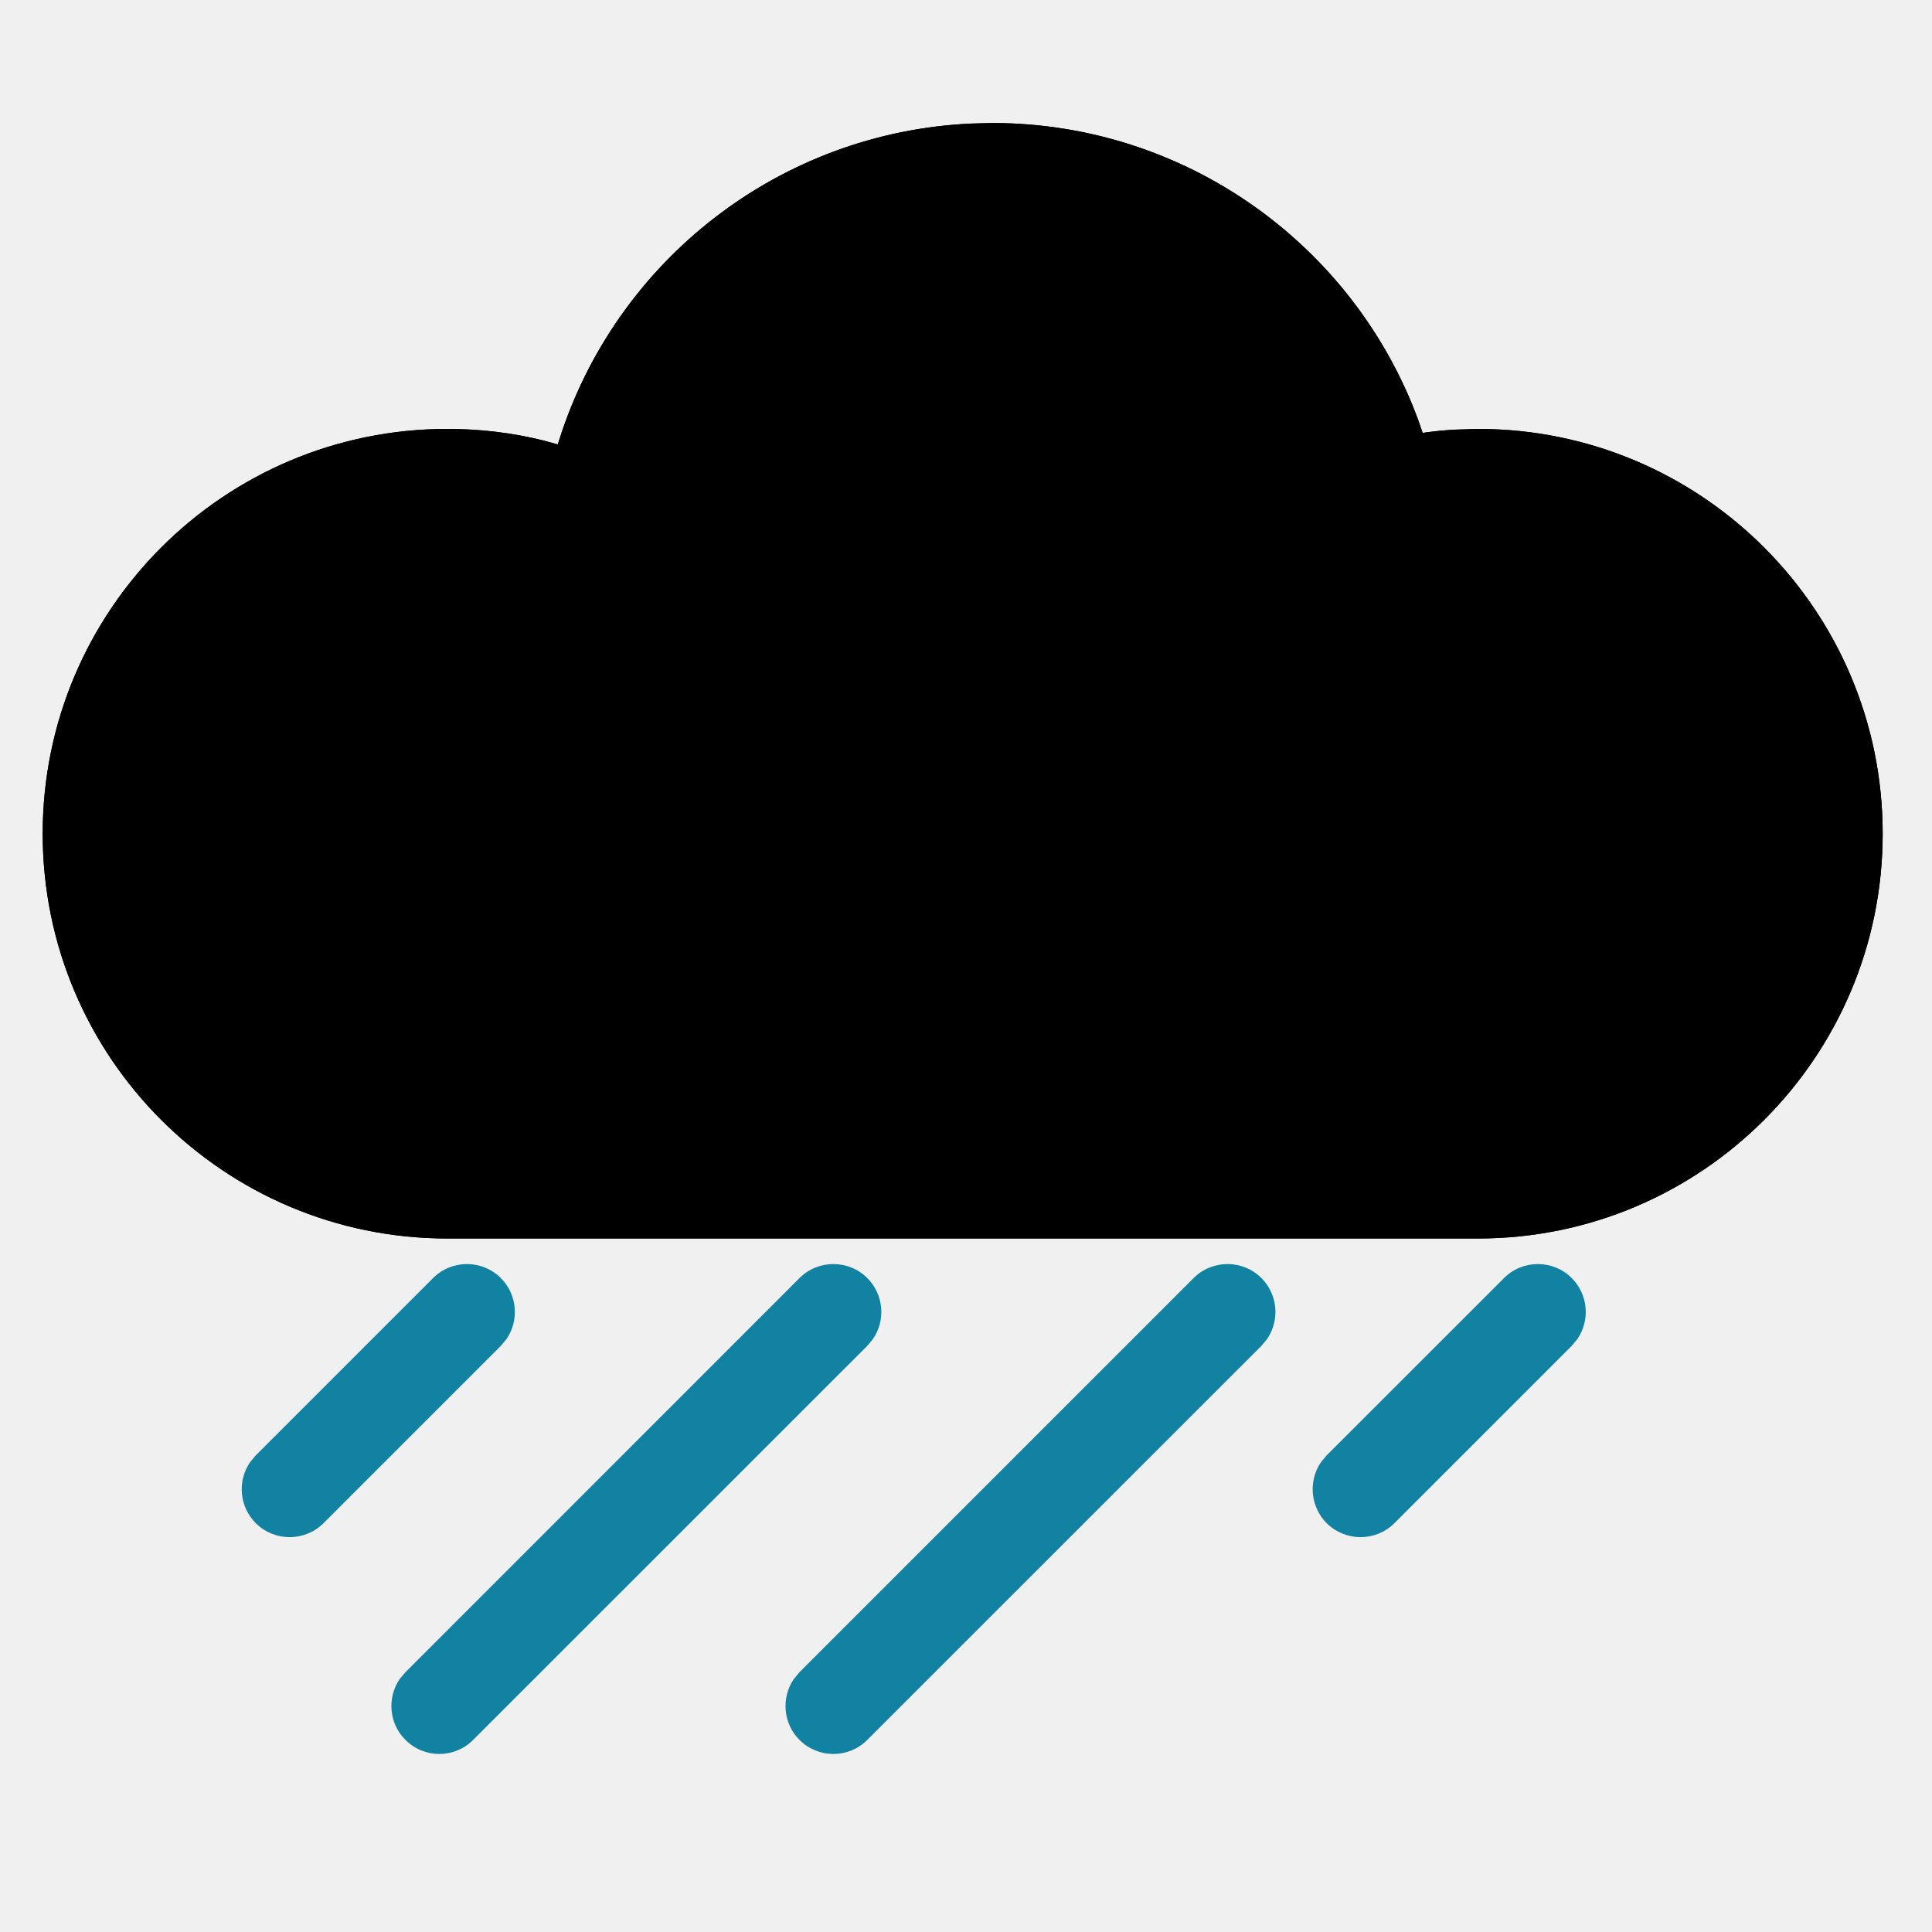
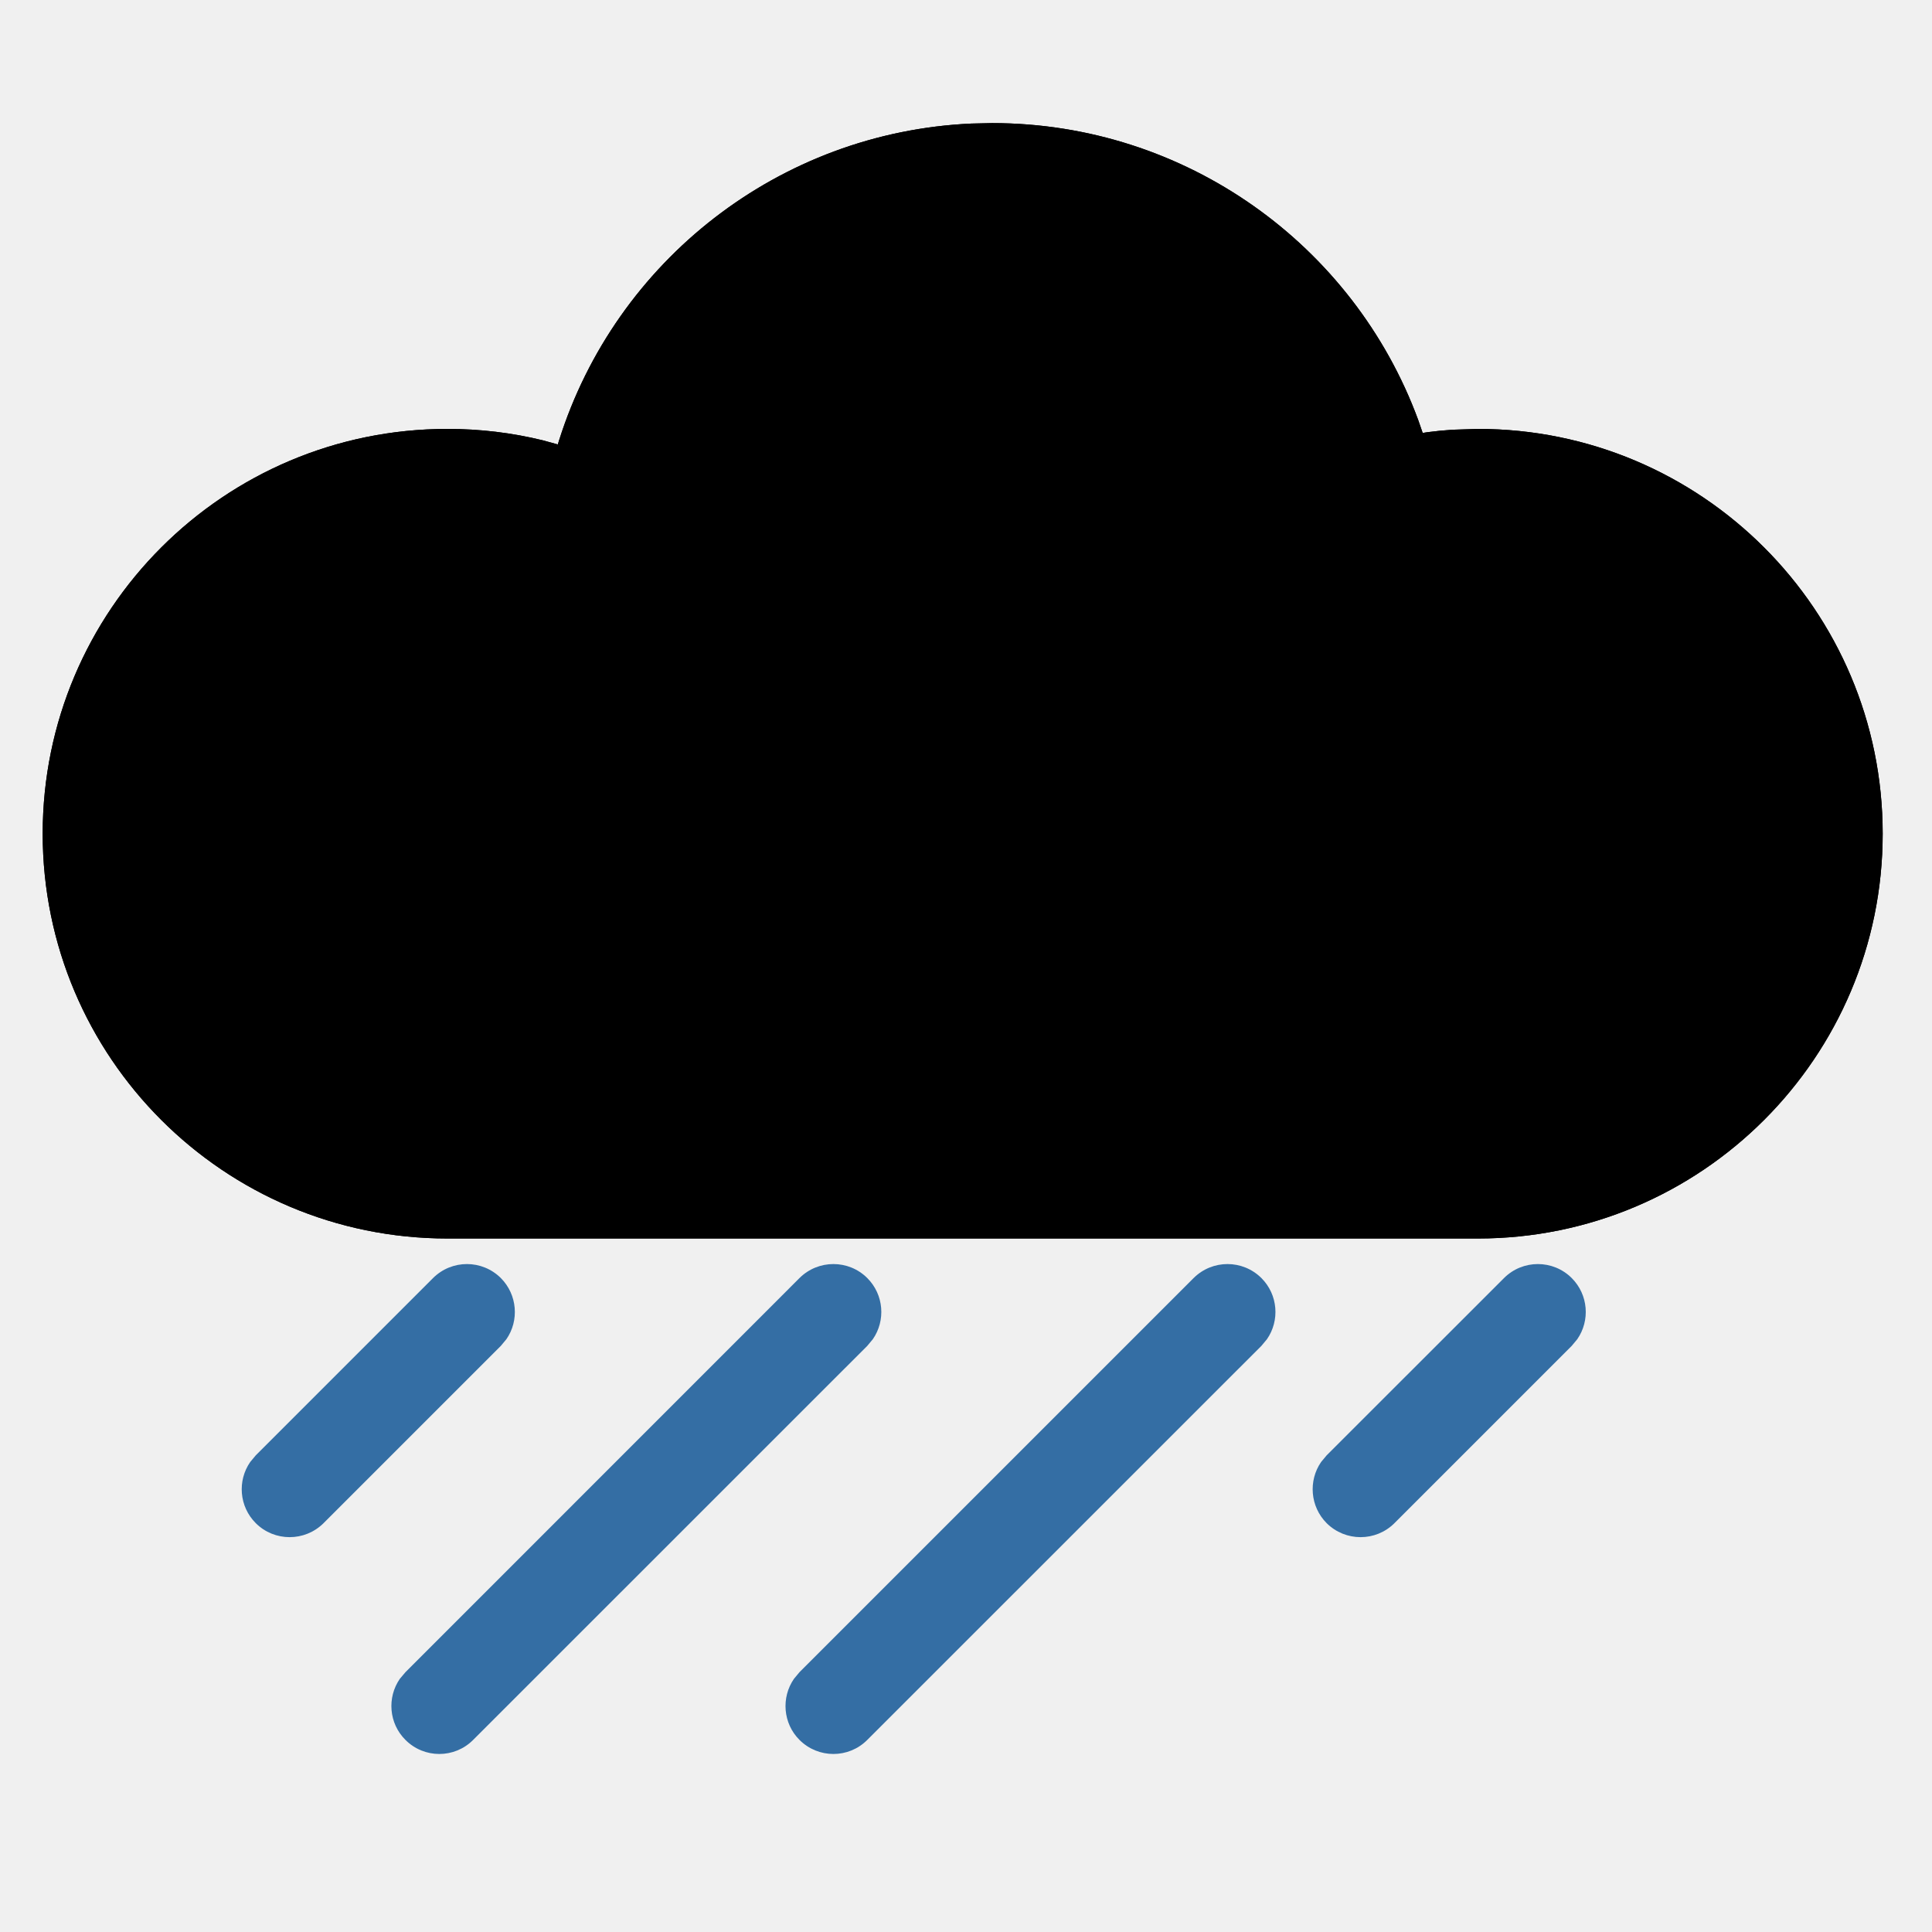
<svg xmlns="http://www.w3.org/2000/svg" xmlns:xlink="http://www.w3.org/1999/xlink" width="21" height="21" viewBox="0 0 21 21">
  <defs>
-     <path id="rain-a" d="M10.859,1.843 C8.771,1.937 6.994,3.335 6.378,5.283 L6.363,5.331 L6.204,5.287 C5.866,5.204 5.518,5.162 5.164,5.162 C2.734,5.162 0.764,7.132 0.764,9.562 C0.764,11.992 2.734,13.962 5.164,13.962 L16.364,13.962 C18.794,13.962 20.764,11.992 20.764,9.562 C20.764,7.132 18.794,5.162 16.364,5.162 L16.088,5.171 C15.996,5.177 15.905,5.186 15.813,5.198 L15.764,5.206 L15.715,5.064 C15.012,3.158 13.182,1.837 11.083,1.837 L10.859,1.843 Z" />
+     <path id="rain-a" d="M10.859,0.843 C8.771,0.937 6.994,2.335 6.378,4.283 L6.363,4.331 L6.204,4.287 C5.866,4.204 5.518,4.162 5.164,4.162 C2.734,4.162 0.764,6.132 0.764,8.562 C0.764,10.992 2.734,12.962 5.164,12.962 L16.364,12.962 C18.794,12.962 20.764,10.992 20.764,8.562 C20.764,6.132 18.794,4.162 16.364,4.162 L16.088,4.171 C15.996,4.177 15.905,4.186 15.813,4.198 L15.764,4.206 L15.715,4.064 C15.012,2.158 13.182,0.838 11.083,0.838 L10.859,0.843 Z" />
  </defs>
-   <g fill="none" fill-rule="evenodd" transform="translate(-.3 -.5)">
-     <path fill="#1282A2" fill-rule="nonzero" d="M5.007 14.392C5.211 14.189 5.54 14.189 5.744 14.392 5.924 14.573 5.945 14.854 5.804 15.057L5.744 15.129 3.817 17.056C3.613 17.259 3.283 17.259 3.08 17.056 2.899 16.875 2.879 16.594 3.02 16.391L3.08 16.319 5.007 14.392zM16.648 14.392C16.851 14.189 17.181 14.189 17.384 14.392 17.565 14.573 17.585 14.854 17.444 15.057L17.384 15.129 15.457 17.056C15.254 17.259 14.924 17.259 14.72 17.056 14.54 16.875 14.52 16.594 14.66 16.391L14.72 16.319 16.648 14.392zM8.99 14.392C9.194 14.189 9.524 14.189 9.727 14.392 9.908 14.573 9.928 14.854 9.787 15.057L9.727 15.129 5.443 19.412C5.24 19.616 4.91 19.616 4.707 19.412 4.526 19.232 4.506 18.951 4.646 18.748L4.707 18.676 8.99 14.392zM13.274 14.392C13.478 14.189 13.807 14.189 14.011 14.392 14.192 14.573 14.212 14.854 14.071 15.057L14.011 15.129 9.727 19.412C9.524 19.616 9.194 19.616 8.99 19.412 8.81 19.232 8.79 18.951 8.93 18.748L8.99 18.676 13.274 14.392z" />
+   <g fill="none" fill-rule="evenodd" transform="translate(-.3 .5)">
+     <path fill="#346EA4" fill-rule="nonzero" d="M5.007 13.392C5.211 13.189 5.54 13.189 5.744 13.392 5.924 13.573 5.945 13.854 5.804 14.057L5.744 14.129 3.817 16.056C3.613 16.259 3.283 16.259 3.08 16.056 2.899 15.875 2.879 15.594 3.02 15.391L3.08 15.319 5.007 13.392zM16.648 13.392C16.851 13.189 17.181 13.189 17.384 13.392 17.565 13.573 17.585 13.854 17.444 14.057L17.384 14.129 15.457 16.056C15.254 16.259 14.924 16.259 14.72 16.056 14.54 15.875 14.52 15.594 14.66 15.391L14.72 15.319 16.648 13.392zM8.99 13.392C9.194 13.189 9.524 13.189 9.727 13.392 9.908 13.573 9.928 13.854 9.787 14.057L9.727 14.129 5.443 18.412C5.24 18.616 4.91 18.616 4.707 18.412 4.526 18.232 4.506 17.951 4.646 17.748L4.707 17.676 8.99 13.392zM13.274 13.392C13.478 13.189 13.807 13.189 14.011 13.392 14.192 13.573 14.212 13.854 14.071 14.057L14.011 14.129 9.727 18.412C9.524 18.616 9.194 18.616 8.99 18.412 8.81 18.232 8.79 17.951 8.93 17.748L8.99 17.676 13.274 13.392z" />
    <mask id="rain-b" fill="#fff">
      <use xlink:href="#rain-a" />
    </mask>
    <use fill="#000" fill-rule="nonzero" xlink:href="#rain-a" />
    <g mask="url(#rain-b)">
-       <rect width="21" height="21" fill="#000" transform="translate(.3 .5)" />
+       <rect width="21" height="21" fill="#000" transform="translate(.3 -.5)" />
    </g>
  </g>
</svg>
